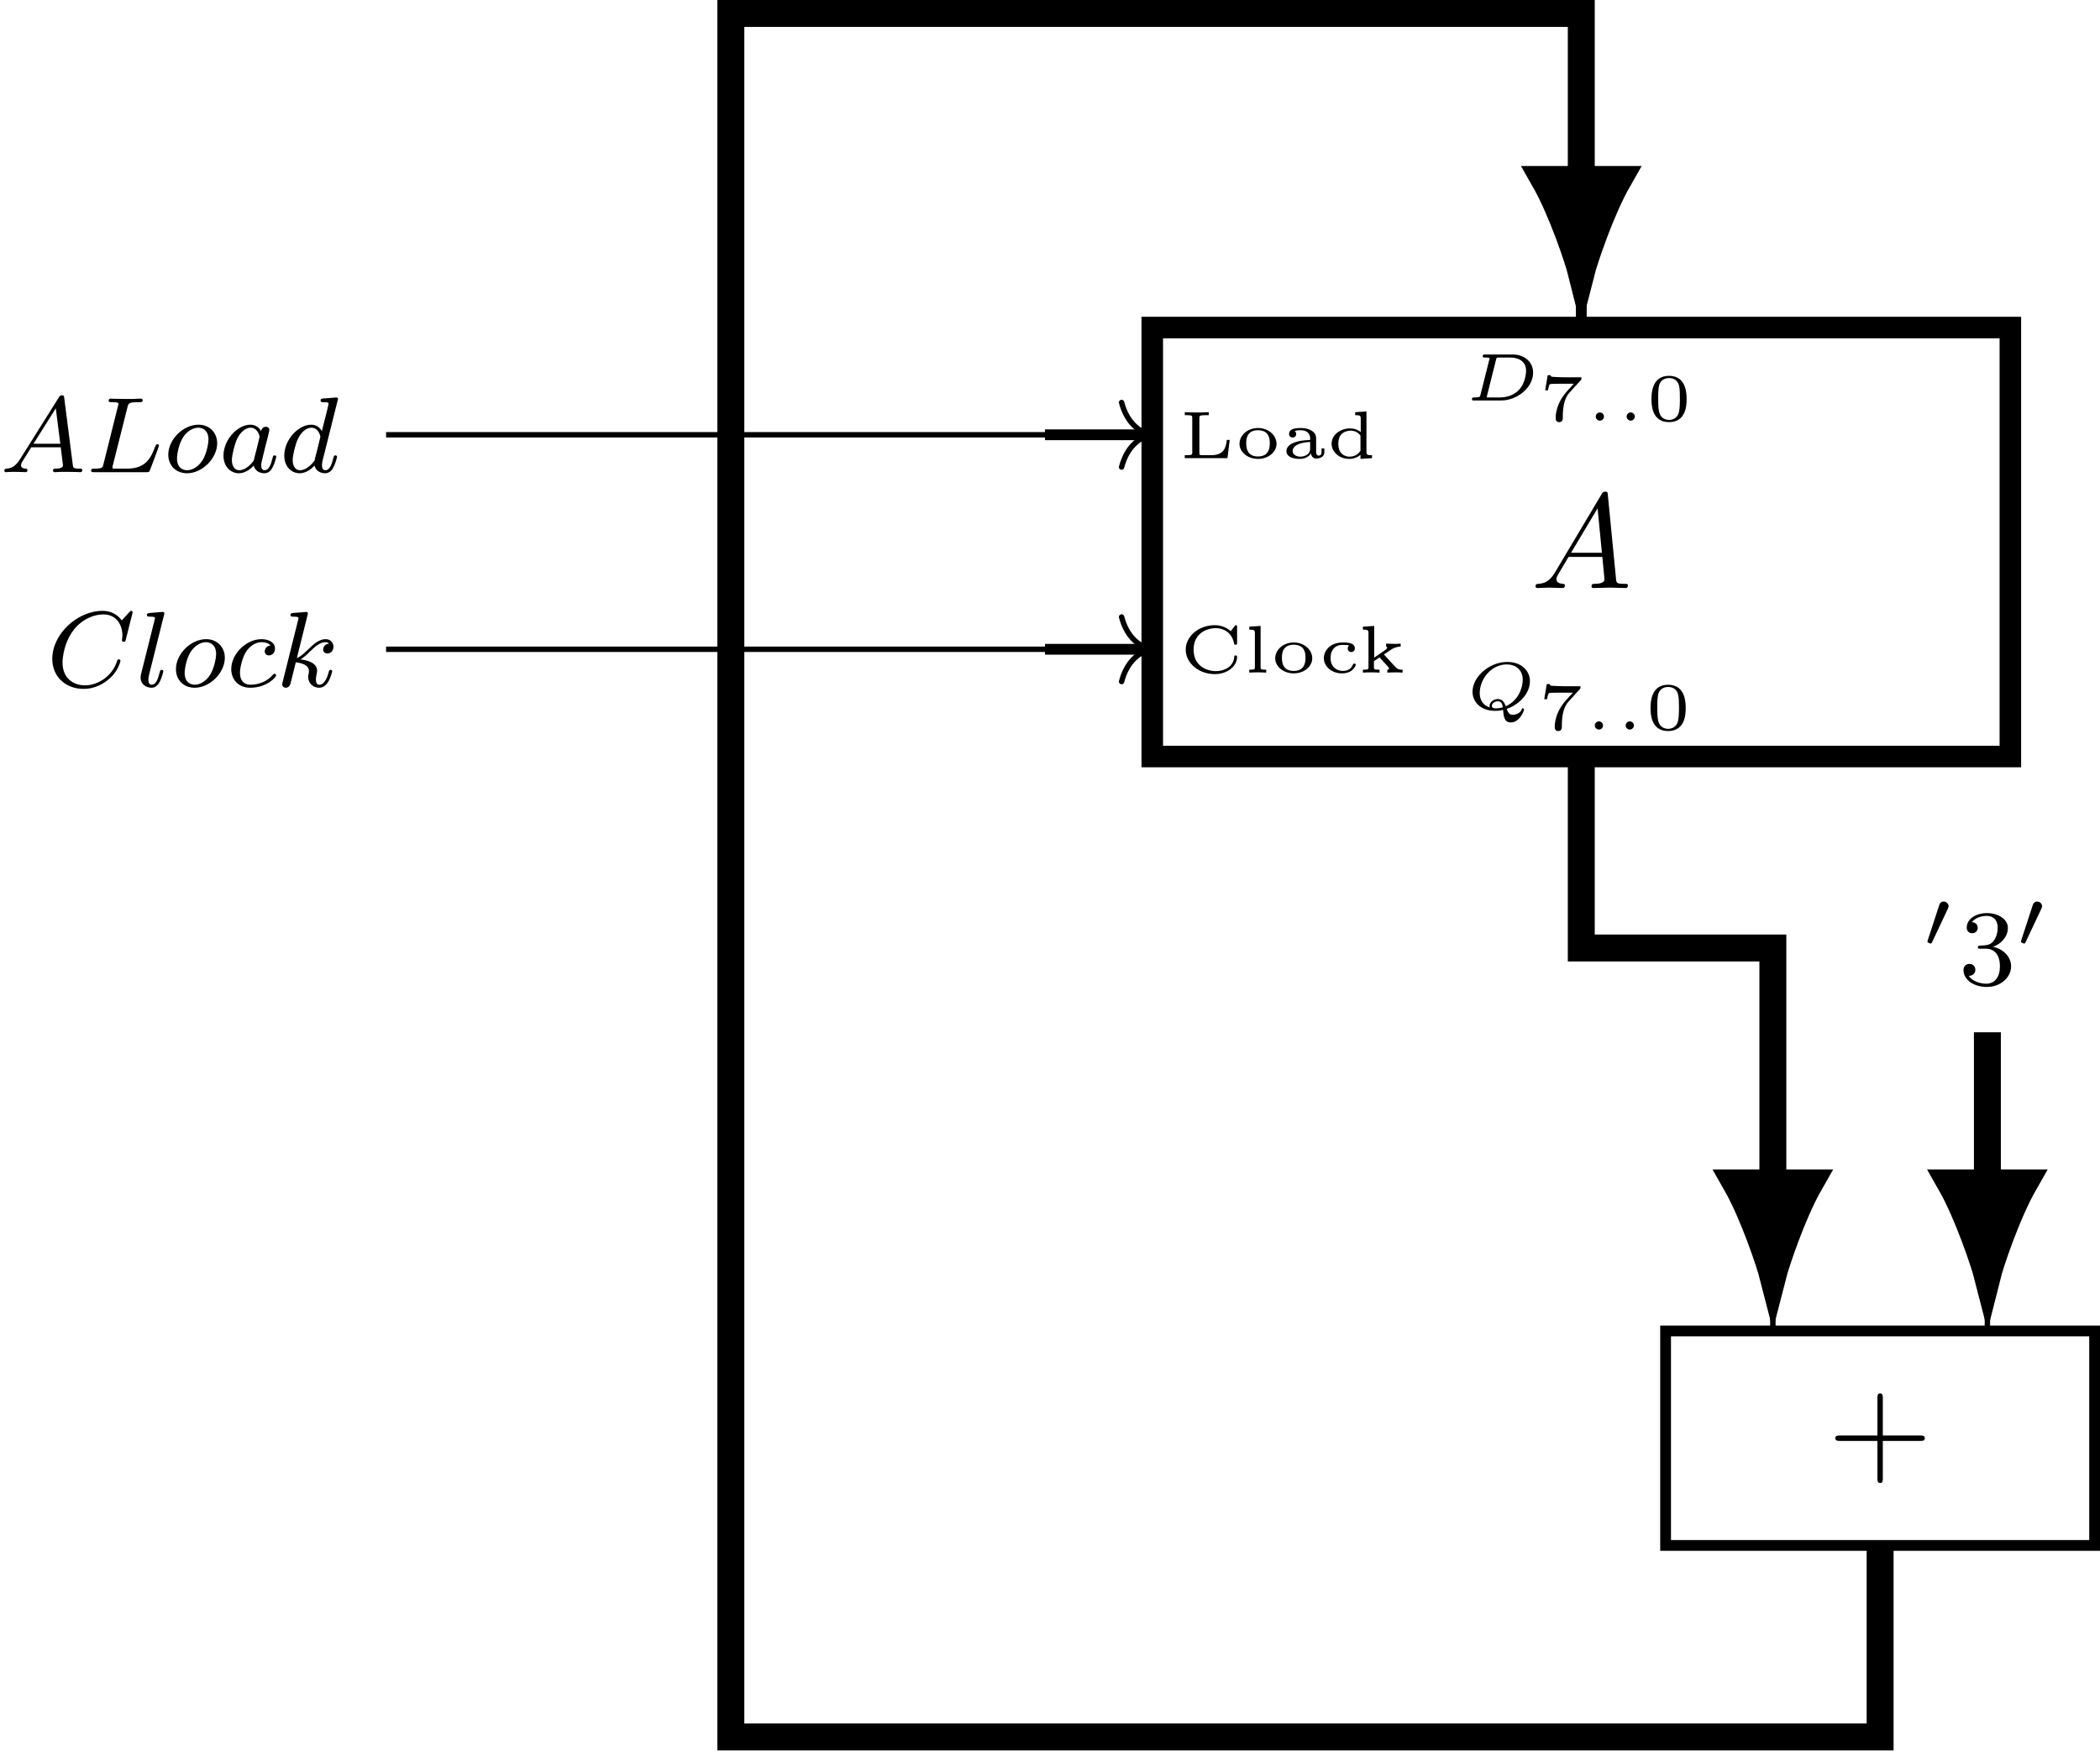
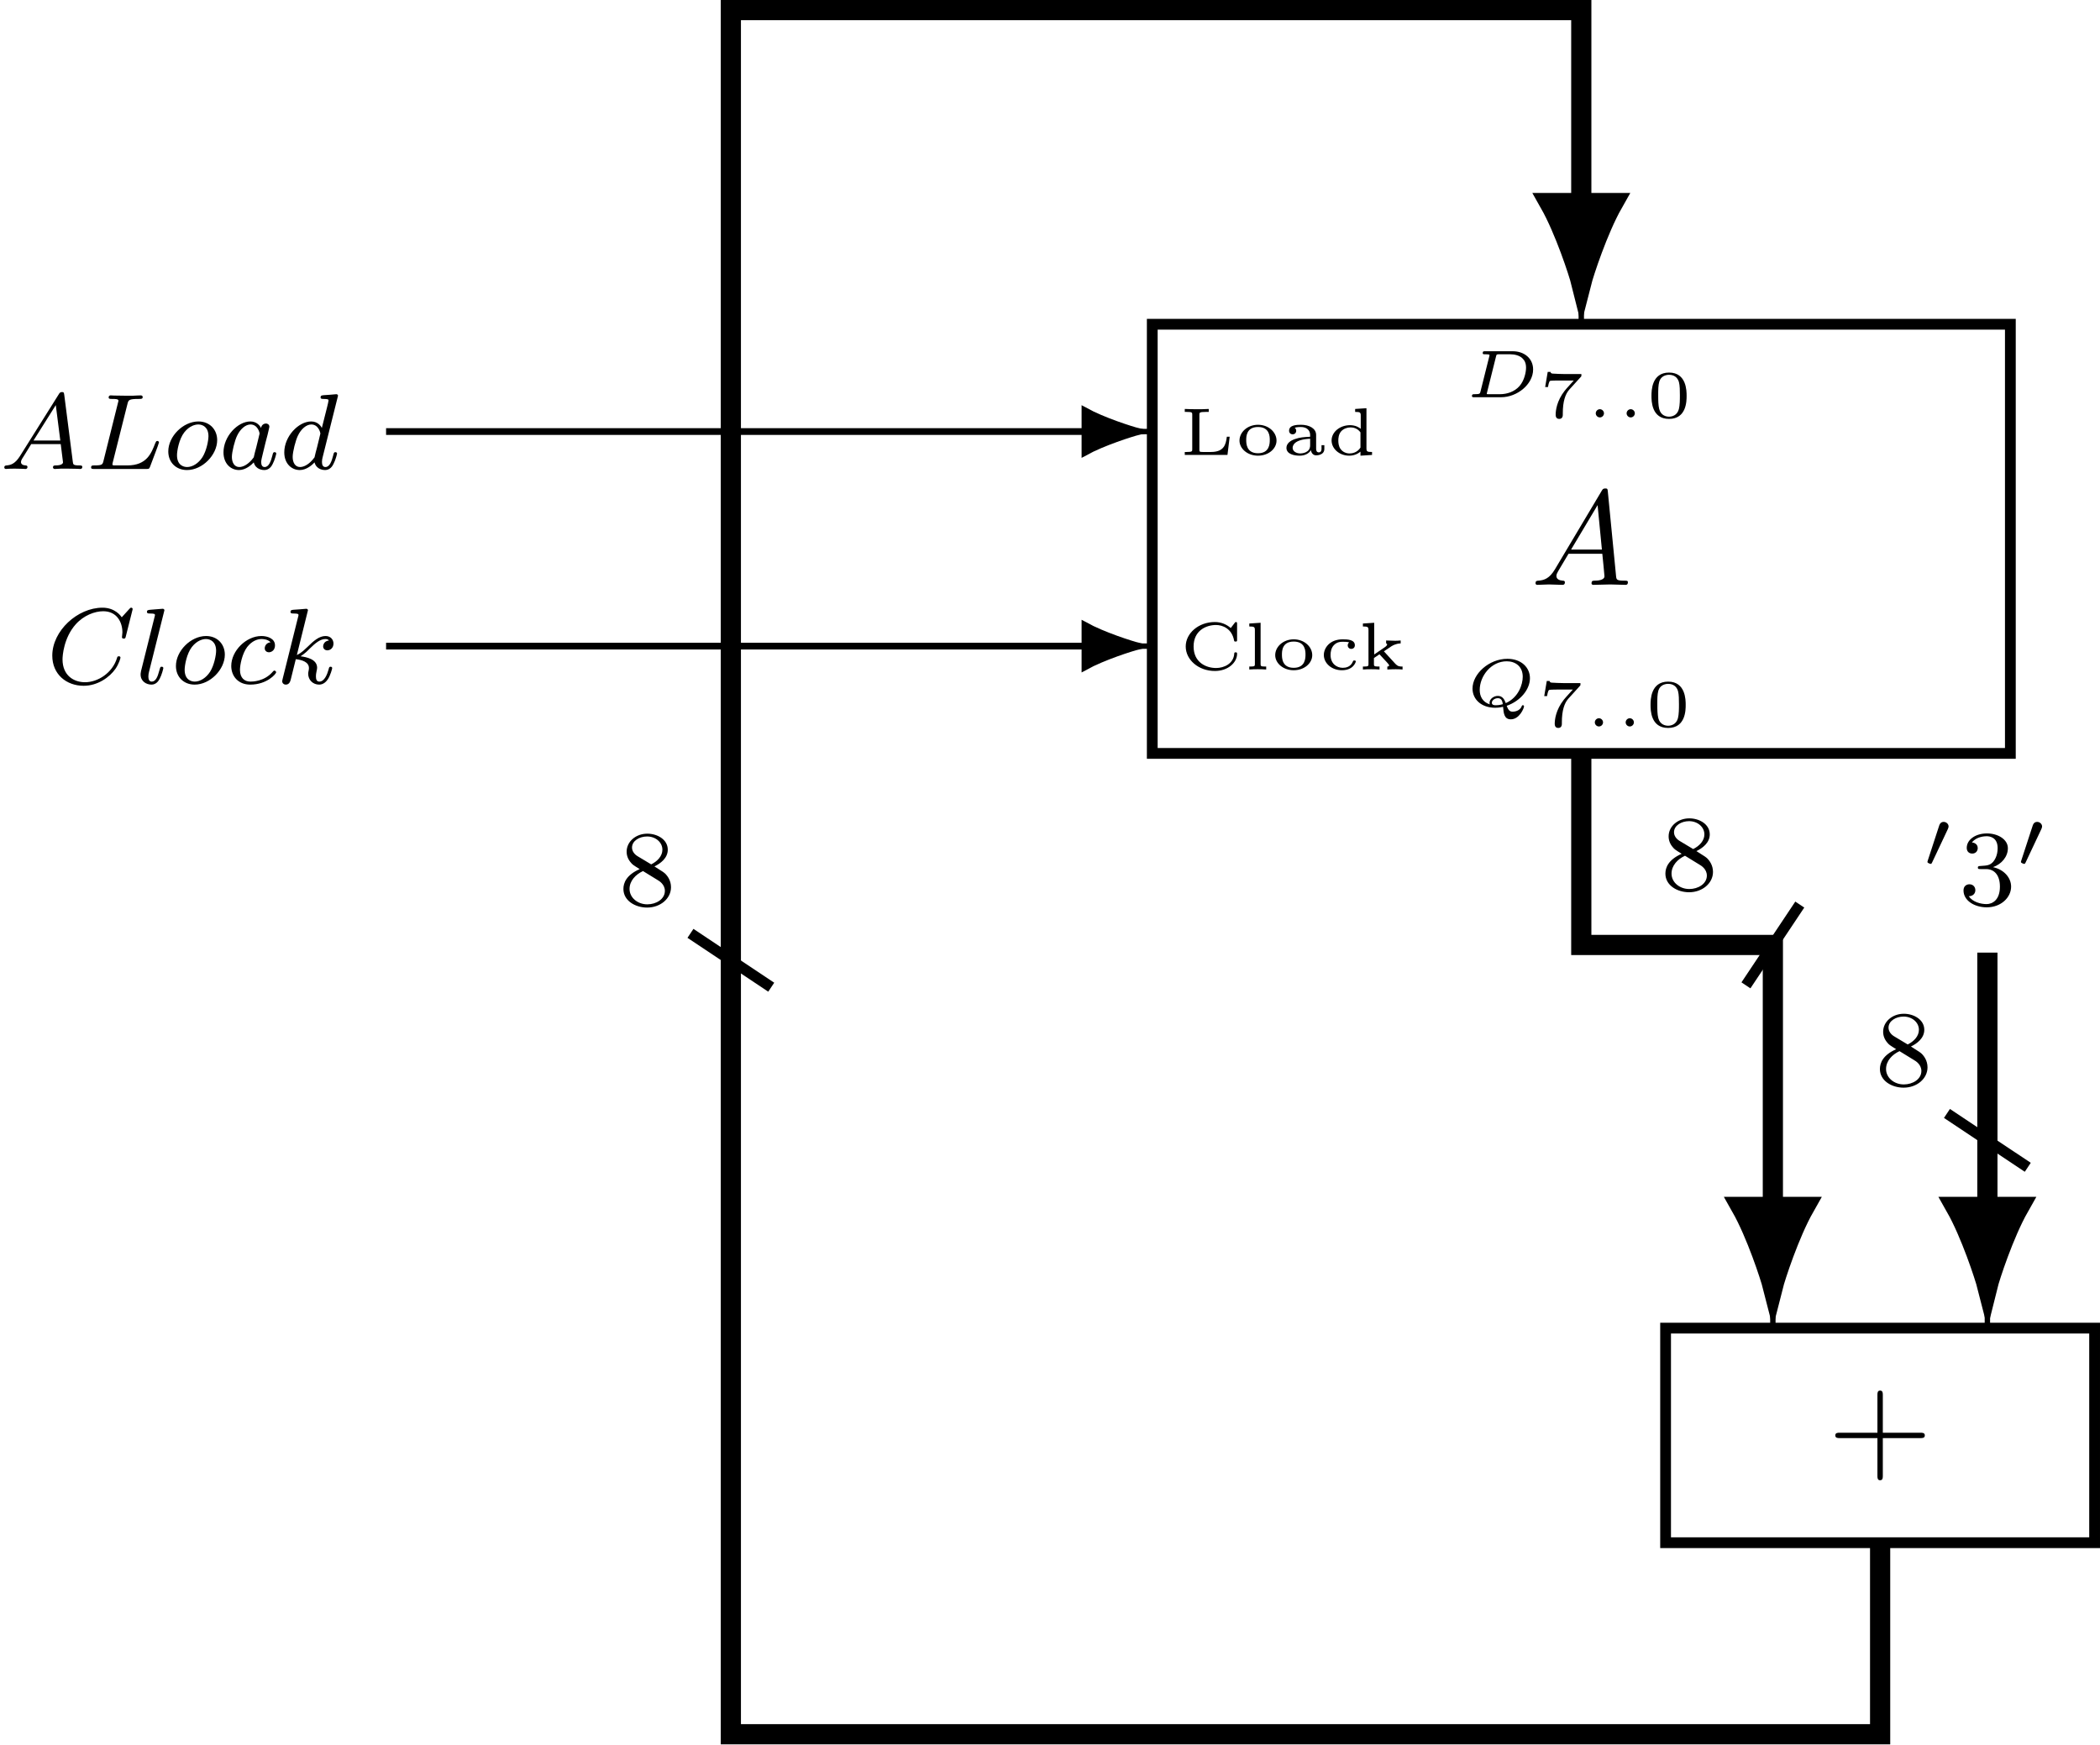
- <svg xmlns="http://www.w3.org/2000/svg" xmlns:xlink="http://www.w3.org/1999/xlink" version="1.1" width="155.393pt" height="129.555pt" viewBox="-58.717 -62.039 155.393 129.555">
+ <svg xmlns="http://www.w3.org/2000/svg" xmlns:xlink="http://www.w3.org/1999/xlink" version="1.1" width="155.393pt" height="129.053pt" viewBox="-58.717 -62.036 155.393 129.053">
  <defs>
-     <path id="g0-48" d="M1.877-2.809C1.919-2.899 1.931-2.965 1.931-3.001C1.931-3.186 1.763-3.341 1.566-3.341C1.327-3.341 1.255-3.132 1.231-3.049L.395-.49C.383-.454 .365-.406 .365-.383C.365-.281 .604-.233 .61-.233C.664-.233 .687-.287 .711-.335L1.877-2.809Z" />
    <path id="g3-43" d="M4.075-2.291H6.854C6.994-2.291 7.183-2.291 7.183-2.491S6.994-2.69 6.854-2.69H4.075V-5.479C4.075-5.619 4.075-5.808 3.875-5.808S3.676-5.619 3.676-5.479V-2.69H.887C.747-2.69 .558-2.69 .558-2.491S.747-2.291 .887-2.291H3.676V.498C3.676 .638 3.676 .827 3.875 .827S4.075 .638 4.075 .498V-2.291Z" />
-     <path id="g5-58" d="M1.445-.304C1.445-.468 1.305-.608 1.141-.608S.837-.468 .837-.304S.976 0 1.141 0S1.445-.139 1.445-.304Z" />
-     <path id="g5-68" d="M1.225-.413C1.186-.264 1.181-.224 .797-.224C.672-.224 .593-.224 .593-.085C.593 0 .672 0 .757 0H2.76C3.93 0 5.121-.946 5.121-2.052C5.121-2.874 4.463-3.402 3.606-3.402H1.564C1.465-3.402 1.39-3.402 1.39-3.263C1.39-3.178 1.45-3.178 1.574-3.178C1.624-3.178 1.788-3.178 1.893-3.148C1.893-3.088 1.893-3.078 1.878-3.024L1.225-.413ZM2.376-3.014C2.416-3.168 2.416-3.178 2.625-3.178H3.412C3.761-3.178 4.095-3.088 4.304-2.904C4.488-2.735 4.598-2.531 4.598-2.182C4.598-1.868 4.478-1.235 4.105-.817S3.178-.224 2.675-.224H1.848C1.808-.224 1.738-.224 1.689-.234C1.694-.279 1.694-.289 1.704-.324L2.376-3.014Z" />
-     <path id="g5-81" d="M3.098-.035C4.105-.384 4.817-1.24 4.817-2.077C4.817-2.879 4.164-3.512 3.148-3.512C1.788-3.512 .568-2.396 .568-1.31C.568-.508 1.225 .11 2.242 .11C2.311 .11 2.54 .11 2.829 .04C2.869 .503 2.904 .966 3.402 .966C4.035 .966 4.379 .149 4.379 0C4.379-.05 4.329-.08 4.294-.08C4.289-.08 4.239-.08 4.214-.02C4.08 .374 3.631 .399 3.547 .399C3.362 .399 3.233 .344 3.098-.035ZM1.848-.139C1.3-.319 1.101-.747 1.101-1.21C1.101-2.232 1.943-3.328 3.098-3.328C3.741-3.328 4.284-2.949 4.284-2.182C4.284-1.614 3.97-.648 3.029-.234C2.919-.538 2.765-.767 2.441-.767C2.127-.767 1.828-.533 1.828-.259C1.828-.219 1.828-.174 1.848-.139ZM2.809-.154C2.56-.08 2.381-.075 2.291-.075C2.212-.075 1.998-.075 1.998-.259S2.217-.598 2.441-.598C2.65-.598 2.77-.483 2.809-.154Z" />
+     <path id="g2-51" d="M2.016-2.662C2.646-2.662 3.045-2.2 3.045-1.363C3.045-.367 2.479-.072 2.056-.072C1.618-.072 1.02-.231 .741-.654C1.028-.654 1.227-.837 1.227-1.1C1.227-1.355 1.044-1.538 .789-1.538C.574-1.538 .351-1.403 .351-1.084C.351-.327 1.164 .167 2.072 .167C3.132 .167 3.873-.566 3.873-1.363C3.873-2.024 3.347-2.63 2.534-2.805C3.164-3.029 3.634-3.571 3.634-4.208S2.917-5.3 2.088-5.3C1.235-5.3 .59-4.838 .59-4.232C.59-3.937 .789-3.81 .996-3.81C1.243-3.81 1.403-3.985 1.403-4.216C1.403-4.511 1.148-4.623 .972-4.631C1.307-5.069 1.921-5.093 2.064-5.093C2.271-5.093 2.877-5.029 2.877-4.208C2.877-3.65 2.646-3.316 2.534-3.188C2.295-2.941 2.112-2.925 1.626-2.893C1.474-2.885 1.411-2.877 1.411-2.774C1.411-2.662 1.482-2.662 1.618-2.662H2.016Z" />
+     <path id="g2-56" d="M2.646-2.877C3.092-3.092 3.634-3.491 3.634-4.113C3.634-4.87 2.861-5.3 2.12-5.3C1.275-5.3 .59-4.718 .59-3.969C.59-3.674 .693-3.403 .893-3.172C1.028-3.005 1.06-2.989 1.554-2.678C.566-2.24 .351-1.658 .351-1.211C.351-.335 1.235 .167 2.104 .167C3.084 .167 3.873-.494 3.873-1.339C3.873-1.841 3.602-2.176 3.475-2.311C3.339-2.439 3.332-2.447 2.646-2.877ZM1.411-3.626C1.18-3.762 .988-3.993 .988-4.272C.988-4.774 1.538-5.093 2.104-5.093C2.726-5.093 3.236-4.67 3.236-4.113C3.236-3.65 2.877-3.26 2.407-3.029L1.411-3.626ZM1.801-2.534C1.833-2.519 2.742-1.961 2.877-1.873C3.005-1.801 3.419-1.546 3.419-1.068C3.419-.454 2.774-.072 2.12-.072C1.411-.072 .805-.558 .805-1.211C.805-1.809 1.251-2.279 1.801-2.534Z" />
    <path id="g1-65" d="M1.474-.948C1.108-.367 .781-.287 .494-.263C.414-.255 .319-.247 .319-.112C.319-.088 .335 0 .43 0C.502 0 .55-.024 1.108-.024C1.65-.024 1.833 0 1.873 0S2.032 0 2.032-.151C2.032-.255 1.929-.263 1.889-.263C1.722-.271 1.554-.335 1.554-.51C1.554-.63 1.618-.733 1.769-.964L2.311-1.841H4.495L4.663-.494C4.663-.383 4.519-.263 4.144-.263C4.025-.263 3.921-.263 3.921-.112C3.921-.104 3.929 0 4.057 0C4.136 0 4.439-.016 4.511-.024H5.013C5.731-.024 5.866 0 5.93 0C5.962 0 6.089 0 6.089-.151C6.089-.263 5.986-.263 5.858-.263C5.42-.263 5.412-.335 5.388-.534L4.758-5.46C4.734-5.635 4.726-5.691 4.591-5.691C4.447-5.691 4.4-5.611 4.352-5.531L1.474-.948ZM2.479-2.104L4.129-4.726L4.463-2.104H2.479Z" />
    <path id="g1-67" d="M6.344-5.396C6.352-5.428 6.368-5.475 6.368-5.515C6.368-5.571 6.32-5.611 6.265-5.611S6.185-5.587 6.121-5.515L5.563-4.902C5.491-5.005 5.069-5.611 4.136-5.611C2.287-5.611 .422-3.897 .422-2.064C.422-.677 1.474 .167 2.742 .167C3.786 .167 4.67-.47 5.101-1.092C5.364-1.482 5.467-1.865 5.467-1.913C5.467-1.985 5.42-2.016 5.348-2.016C5.252-2.016 5.236-1.977 5.212-1.889C4.878-.789 3.802-.096 2.845-.096C2.032-.096 1.18-.574 1.18-1.793C1.18-2.048 1.267-3.379 2.152-4.376C2.75-5.045 3.563-5.348 4.192-5.348C5.197-5.348 5.611-4.543 5.611-3.786C5.611-3.674 5.579-3.523 5.579-3.427C5.579-3.324 5.683-3.324 5.715-3.324C5.818-3.324 5.834-3.355 5.866-3.499L6.344-5.396Z" />
    <path id="g1-76" d="M3.092-4.822C3.164-5.093 3.18-5.181 3.913-5.181C4.136-5.181 4.216-5.181 4.216-5.332C4.216-5.348 4.2-5.444 4.081-5.444C3.913-5.444 3.674-5.428 3.507-5.42H2.933C2.104-5.42 1.913-5.444 1.857-5.444C1.825-5.444 1.698-5.444 1.698-5.292C1.698-5.181 1.801-5.181 1.929-5.181C2.192-5.181 2.423-5.181 2.423-5.053C2.423-5.021 2.415-5.013 2.391-4.91L1.323-.63C1.251-.327 1.235-.263 .646-.263C.494-.263 .399-.263 .399-.112C.399 0 .502 0 .638 0H4.487C4.686 0 4.694-.008 4.758-.159C4.838-.383 5.42-1.881 5.42-1.961C5.42-2.032 5.356-2.072 5.3-2.072C5.212-2.072 5.197-2.016 5.141-1.897C4.854-1.156 4.511-.263 3.084-.263H2.072C2-.279 1.977-.279 1.977-.335C1.977-.399 1.993-.462 2.008-.51L3.092-4.822Z" />
    <path id="g1-97" d="M3.124-3.037C3.053-3.172 2.821-3.515 2.335-3.515C1.387-3.515 .343-2.407 .343-1.227C.343-.399 .877 .08 1.49 .08C2 .08 2.439-.327 2.582-.486C2.726 .064 3.268 .08 3.363 .08C3.73 .08 3.913-.223 3.977-.359C4.136-.646 4.248-1.108 4.248-1.14C4.248-1.188 4.216-1.243 4.121-1.243S4.009-1.196 3.961-.996C3.85-.558 3.698-.143 3.387-.143C3.204-.143 3.132-.295 3.132-.518C3.132-.654 3.204-.925 3.252-1.124S3.419-1.801 3.451-1.945L3.61-2.55C3.65-2.742 3.738-3.076 3.738-3.116C3.738-3.3 3.587-3.363 3.483-3.363C3.363-3.363 3.164-3.284 3.124-3.037ZM2.582-.861C2.184-.311 1.769-.143 1.514-.143C1.148-.143 .964-.478 .964-.893C.964-1.267 1.18-2.12 1.355-2.471C1.586-2.957 1.977-3.292 2.343-3.292C2.861-3.292 3.013-2.71 3.013-2.614C3.013-2.582 2.813-1.801 2.766-1.594C2.662-1.219 2.662-1.203 2.582-.861Z" />
    <path id="g1-99" d="M3.26-3.053C2.933-3.013 2.829-2.766 2.829-2.606C2.829-2.375 3.037-2.311 3.14-2.311C3.18-2.311 3.587-2.343 3.587-2.829S3.061-3.515 2.582-3.515C1.451-3.515 .351-2.415 .351-1.299C.351-.542 .869 .08 1.753 .08C3.013 .08 3.674-.725 3.674-.829C3.674-.901 3.595-.956 3.547-.956S3.475-.933 3.435-.885C2.805-.143 1.913-.143 1.769-.143C1.339-.143 .996-.406 .996-1.012C.996-1.363 1.156-2.208 1.53-2.702C1.881-3.148 2.279-3.292 2.59-3.292C2.686-3.292 3.053-3.284 3.26-3.053Z" />
    <path id="g1-100" d="M4.288-5.292C4.296-5.308 4.32-5.412 4.32-5.42C4.32-5.46 4.288-5.531 4.192-5.531C4.16-5.531 3.913-5.507 3.73-5.491L3.284-5.46C3.108-5.444 3.029-5.436 3.029-5.292C3.029-5.181 3.14-5.181 3.236-5.181C3.618-5.181 3.618-5.133 3.618-5.061C3.618-5.013 3.555-4.75 3.515-4.591L3.124-3.037C3.053-3.172 2.821-3.515 2.335-3.515C1.387-3.515 .343-2.407 .343-1.227C.343-.399 .877 .08 1.49 .08C2 .08 2.439-.327 2.582-.486C2.726 .064 3.268 .08 3.363 .08C3.73 .08 3.913-.223 3.977-.359C4.136-.646 4.248-1.108 4.248-1.14C4.248-1.188 4.216-1.243 4.121-1.243S4.009-1.196 3.961-.996C3.85-.558 3.698-.143 3.387-.143C3.204-.143 3.132-.295 3.132-.518C3.132-.669 3.156-.757 3.18-.861L4.288-5.292ZM2.582-.861C2.184-.311 1.769-.143 1.514-.143C1.148-.143 .964-.478 .964-.893C.964-1.267 1.18-2.12 1.355-2.471C1.586-2.957 1.977-3.292 2.343-3.292C2.861-3.292 3.013-2.71 3.013-2.614C3.013-2.582 2.813-1.801 2.766-1.594C2.662-1.219 2.662-1.203 2.582-.861Z" />
    <path id="g1-107" d="M2.327-5.292C2.335-5.308 2.359-5.412 2.359-5.42C2.359-5.46 2.327-5.531 2.232-5.531C2.2-5.531 1.953-5.507 1.769-5.491L1.323-5.46C1.148-5.444 1.068-5.436 1.068-5.292C1.068-5.181 1.18-5.181 1.275-5.181C1.658-5.181 1.658-5.133 1.658-5.061C1.658-5.037 1.658-5.021 1.618-4.878L.486-.343C.454-.223 .454-.175 .454-.167C.454-.032 .566 .08 .717 .08C.988 .08 1.052-.175 1.084-.287C1.164-.622 1.371-1.467 1.459-1.801C1.897-1.753 2.431-1.602 2.431-1.148C2.431-1.108 2.431-1.068 2.415-.988C2.391-.885 2.375-.773 2.375-.733C2.375-.263 2.726 .08 3.188 .08C3.523 .08 3.73-.167 3.834-.319C4.025-.614 4.152-1.092 4.152-1.14C4.152-1.219 4.089-1.243 4.033-1.243C3.937-1.243 3.921-1.196 3.889-1.052C3.786-.677 3.579-.143 3.204-.143C2.997-.143 2.949-.319 2.949-.534C2.949-.638 2.957-.733 2.997-.917C3.005-.948 3.037-1.076 3.037-1.164C3.037-1.817 2.216-1.961 1.809-2.016C2.104-2.192 2.375-2.463 2.471-2.566C2.909-2.997 3.268-3.292 3.65-3.292C3.754-3.292 3.85-3.268 3.913-3.188C3.483-3.132 3.483-2.758 3.483-2.75C3.483-2.574 3.618-2.455 3.794-2.455C4.009-2.455 4.248-2.63 4.248-2.957C4.248-3.228 4.057-3.515 3.658-3.515C3.196-3.515 2.782-3.164 2.327-2.71C1.865-2.256 1.666-2.168 1.538-2.112L2.327-5.292Z" />
    <path id="g1-108" d="M2.088-5.292C2.096-5.308 2.12-5.412 2.12-5.42C2.12-5.46 2.088-5.531 1.993-5.531L1.188-5.467C.893-5.444 .829-5.436 .829-5.292C.829-5.181 .94-5.181 1.036-5.181C1.419-5.181 1.419-5.133 1.419-5.061C1.419-5.037 1.419-5.021 1.379-4.878L.391-.925C.359-.797 .359-.677 .359-.669C.359-.175 .765 .08 1.164 .08C1.506 .08 1.69-.191 1.777-.367C1.921-.63 2.04-1.1 2.04-1.14C2.04-1.188 2.016-1.243 1.913-1.243C1.841-1.243 1.817-1.203 1.817-1.196C1.801-1.172 1.761-1.028 1.737-.94C1.618-.478 1.467-.143 1.18-.143C.988-.143 .933-.327 .933-.518C.933-.669 .956-.757 .98-.861L2.088-5.292Z" />
    <path id="g1-111" d="M3.969-2.136C3.969-2.917 3.411-3.515 2.582-3.515C1.451-3.515 .351-2.415 .351-1.299C.351-.486 .925 .08 1.737 .08C2.877 .08 3.969-1.036 3.969-2.136ZM1.745-.143C1.467-.143 .996-.287 .996-1.02C.996-1.347 1.148-2.208 1.53-2.702C1.921-3.204 2.359-3.292 2.574-3.292C2.901-3.292 3.324-3.092 3.324-2.423C3.324-2.104 3.18-1.347 2.877-.869C2.582-.414 2.144-.143 1.745-.143Z" />
    <path id="g4-65" d="M1.783-1.146C1.385-.478 .996-.339 .558-.309C.438-.299 .349-.299 .349-.11C.349-.05 .399 0 .478 0C.747 0 1.056-.03 1.335-.03C1.664-.03 2.012 0 2.331 0C2.391 0 2.521 0 2.521-.189C2.521-.299 2.431-.309 2.361-.309C2.132-.329 1.893-.408 1.893-.658C1.893-.777 1.953-.887 2.032-1.026L2.79-2.301H5.29C5.31-2.092 5.45-.737 5.45-.638C5.45-.339 4.932-.309 4.732-.309C4.593-.309 4.493-.309 4.493-.11C4.493 0 4.613 0 4.633 0C5.041 0 5.469-.03 5.878-.03C6.127-.03 6.755 0 7.004 0C7.064 0 7.183 0 7.183-.199C7.183-.309 7.083-.309 6.954-.309C6.336-.309 6.336-.379 6.306-.667L5.699-6.894C5.679-7.093 5.679-7.133 5.509-7.133C5.35-7.133 5.31-7.064 5.25-6.964L1.783-1.146ZM2.979-2.61L4.941-5.898L5.26-2.61H2.979Z" />
-     <path id="g2-51" d="M2.016-2.662C2.646-2.662 3.045-2.2 3.045-1.363C3.045-.367 2.479-.072 2.056-.072C1.618-.072 1.02-.231 .741-.654C1.028-.654 1.227-.837 1.227-1.1C1.227-1.355 1.044-1.538 .789-1.538C.574-1.538 .351-1.403 .351-1.084C.351-.327 1.164 .167 2.072 .167C3.132 .167 3.873-.566 3.873-1.363C3.873-2.024 3.347-2.63 2.534-2.805C3.164-3.029 3.634-3.571 3.634-4.208S2.917-5.3 2.088-5.3C1.235-5.3 .59-4.838 .59-4.232C.59-3.937 .789-3.81 .996-3.81C1.243-3.81 1.403-3.985 1.403-4.216C1.403-4.511 1.148-4.623 .972-4.631C1.307-5.069 1.921-5.093 2.064-5.093C2.271-5.093 2.877-5.029 2.877-4.208C2.877-3.65 2.646-3.316 2.534-3.188C2.295-2.941 2.112-2.925 1.626-2.893C1.474-2.885 1.411-2.877 1.411-2.774C1.411-2.662 1.482-2.662 1.618-2.662H2.016Z" />
+     <path id="g5-58" d="M1.445-.304C1.445-.468 1.305-.608 1.141-.608S.837-.468 .837-.304S.976 0 1.141 0S1.445-.139 1.445-.304Z" />
+     <path id="g5-68" d="M1.225-.413C1.186-.264 1.181-.224 .797-.224C.672-.224 .593-.224 .593-.085C.593 0 .672 0 .757 0H2.76C3.93 0 5.121-.946 5.121-2.052C5.121-2.874 4.463-3.402 3.606-3.402H1.564C1.465-3.402 1.39-3.402 1.39-3.263C1.39-3.178 1.45-3.178 1.574-3.178C1.624-3.178 1.788-3.178 1.893-3.148C1.893-3.088 1.893-3.078 1.878-3.024L1.225-.413ZM2.376-3.014C2.416-3.168 2.416-3.178 2.625-3.178H3.412C3.761-3.178 4.095-3.088 4.304-2.904C4.488-2.735 4.598-2.531 4.598-2.182C4.598-1.868 4.478-1.235 4.105-.817S3.178-.224 2.675-.224H1.848C1.808-.224 1.738-.224 1.689-.234C1.694-.279 1.694-.289 1.704-.324L2.376-3.014Z" />
+     <path id="g5-81" d="M3.098-.035C4.105-.384 4.817-1.24 4.817-2.077C4.817-2.879 4.164-3.512 3.148-3.512C1.788-3.512 .568-2.396 .568-1.31C.568-.508 1.225 .11 2.242 .11C2.311 .11 2.54 .11 2.829 .04C2.869 .503 2.904 .966 3.402 .966C4.035 .966 4.379 .149 4.379 0C4.379-.05 4.329-.08 4.294-.08C4.289-.08 4.239-.08 4.214-.02C4.08 .374 3.631 .399 3.547 .399C3.362 .399 3.233 .344 3.098-.035ZM1.848-.139C1.3-.319 1.101-.747 1.101-1.21C1.101-2.232 1.943-3.328 3.098-3.328C3.741-3.328 4.284-2.949 4.284-2.182C4.284-1.614 3.97-.648 3.029-.234C2.919-.538 2.765-.767 2.441-.767C2.127-.767 1.828-.533 1.828-.259C1.828-.219 1.828-.174 1.848-.139ZM2.809-.154C2.56-.08 2.381-.075 2.291-.075C2.212-.075 1.998-.075 1.998-.259S2.217-.598 2.441-.598C2.65-.598 2.77-.483 2.809-.154Z" />
+     <path id="g0-48" d="M1.877-2.809C1.919-2.899 1.931-2.965 1.931-3.001C1.931-3.186 1.763-3.341 1.566-3.341C1.327-3.341 1.255-3.132 1.231-3.049L.395-.49C.383-.454 .365-.406 .365-.383C.365-.281 .604-.233 .61-.233C.664-.233 .687-.287 .711-.335L1.877-2.809Z" />
    <path id="g6-48" d="M2.994-1.594C2.994-1.953 2.994-3.318 1.694-3.318S.394-1.953 .394-1.594C.394-1.23 .394 .11 1.694 .11S2.994-1.23 2.994-1.594ZM1.694-.055C1.509-.055 1.091-.12 .966-.623C.897-.892 .892-1.245 .892-1.654C.892-2.022 .892-2.366 .971-2.65C1.096-3.068 1.479-3.153 1.694-3.153C2.062-3.153 2.326-2.964 2.426-2.615C2.496-2.361 2.496-1.948 2.496-1.654C2.496-1.315 2.496-.912 2.421-.613C2.291-.13 1.893-.055 1.694-.055Z" />
    <path id="g6-55" d="M3.113-2.989C3.158-3.034 3.158-3.044 3.163-3.068V-3.208H1.958C1.828-3.208 1.101-3.228 1.011-3.243C.897-3.268 .892-3.318 .882-3.367H.672L.483-2.247H.692C.702-2.321 .757-2.645 .842-2.7C.872-2.725 1.34-2.73 1.415-2.73H2.6C2.391-2.486 2.122-2.217 1.928-1.973C1.335-1.215 1.26-.498 1.26-.194C1.26 .08 1.435 .11 1.524 .11C1.788 .11 1.788-.144 1.788-.204V-.304C1.788-1.191 1.978-1.738 2.276-2.067L3.113-2.989Z" />
    <path id="g6-67" d="M4.284-3.372C4.284-3.457 4.284-3.512 4.204-3.512C4.154-3.512 4.139-3.492 4.11-3.452L3.816-3.068C3.512-3.328 3.128-3.512 2.635-3.512C1.43-3.512 .483-2.68 .483-1.704C.483-.717 1.43 .11 2.64 .11C3.601 .11 4.284-.503 4.284-1.166C4.284-1.245 4.264-1.27 4.179-1.27C4.125-1.27 4.08-1.27 4.075-1.186C4.035-.428 3.313-.11 2.73-.11C2.022-.11 1.066-.498 1.066-1.704C1.066-2.889 2.002-3.293 2.725-3.293C3.173-3.293 3.905-3.054 4.065-2.127C4.075-2.067 4.134-2.067 4.174-2.067C4.284-2.067 4.284-2.102 4.284-2.207V-3.372Z" />
    <path id="g6-76" d="M3.736-1.35H3.527C3.452-.772 3.323-.219 2.351-.219H1.738C1.494-.219 1.494-.254 1.494-.408V-2.974C1.494-3.128 1.494-3.183 1.973-3.183H2.187V-3.402C1.908-3.382 1.539-3.382 1.255-3.382C.946-3.382 .667-3.392 .413-3.402V-3.183H.563C.966-3.183 .966-3.133 .966-2.979V-.423C.966-.269 .966-.219 .563-.219H.413V0H3.572L3.736-1.35Z" />
    <path id="g6-97" d="M2.605-1.479C2.605-1.958 2.102-2.232 1.484-2.232C1.181-2.232 .603-2.217 .603-1.793C.603-1.609 .742-1.524 .867-1.524C1.001-1.524 1.131-1.619 1.131-1.788C1.131-1.908 1.061-1.983 1.016-2.012C1.181-2.067 1.42-2.067 1.474-2.067C1.898-2.067 2.162-1.833 2.162-1.474V-1.345C1.679-1.32 1.41-1.305 1.026-1.171C.697-1.056 .408-.847 .408-.523C.408-.055 .986 .055 1.385 .055C1.768 .055 2.067-.1 2.222-.354C2.242-.179 2.356 .03 2.61 .03C2.645 .03 3.213 .03 3.213-.448V-.722H3.004V-.458C3.004-.408 3.004-.189 2.804-.189S2.605-.408 2.605-.458V-1.479ZM2.162-.707C2.162-.159 1.564-.11 1.44-.11C1.146-.11 .867-.264 .867-.523C.867-.687 .971-1.146 2.162-1.196V-.707Z" />
    <path id="g6-99" d="M2.237-2.007C2.167-1.958 2.127-1.878 2.127-1.788C2.127-1.624 2.252-1.524 2.391-1.524C2.511-1.524 2.655-1.604 2.655-1.793C2.655-2.217 2.102-2.232 1.753-2.232C.777-2.232 .359-1.574 .359-1.076C.359-.458 .941 .055 1.694 .055C2.555 .055 2.725-.553 2.725-.598C2.725-.667 2.65-.667 2.62-.667C2.54-.667 2.535-.653 2.511-.593C2.341-.179 1.978-.125 1.758-.125C1.33-.125 .857-.413 .857-1.081C.857-1.3 .902-1.574 1.086-1.783C1.325-2.052 1.619-2.052 1.773-2.052C1.923-2.052 2.062-2.052 2.237-2.007Z" />
    <path id="g6-100" d="M2.102-3.402V-3.183C2.471-3.183 2.516-3.148 2.516-2.904V-1.933C2.406-2.027 2.137-2.202 1.724-2.202C.976-2.202 .359-1.699 .359-1.071C.359-.468 .922 .055 1.664 .055C2.072 .055 2.356-.125 2.496-.244V.055L3.352 0V-.219C2.984-.219 2.939-.254 2.939-.498V-3.457L2.102-3.402ZM2.496-.543C2.257-.174 1.888-.11 1.694-.11C1.445-.11 1.196-.209 1.031-.428C.872-.633 .857-.917 .857-1.071C.857-1.205 .867-1.534 1.081-1.763C1.255-1.943 1.514-2.037 1.758-2.037C1.903-2.037 2.257-2.007 2.496-1.669V-.543Z" />
    <path id="g6-107" d="M1.933-1.345C2.012-1.4 2.466-1.709 2.491-1.719C2.819-1.918 3.078-1.928 3.173-1.928V-2.147C2.994-2.127 2.809-2.127 2.75-2.127C2.56-2.127 2.262-2.137 2.097-2.147V-1.928C2.167-1.918 2.172-1.868 2.172-1.858C2.172-1.843 2.172-1.768 2.027-1.669L1.215-1.111V-3.457L.379-3.402V-3.183C.747-3.183 .792-3.148 .792-2.904V-.418C.792-.264 .792-.219 .468-.219H.379V0C.573-.015 .797-.02 .991-.02C1.191-.02 1.415-.015 1.609 0V-.219H1.519C1.196-.219 1.196-.264 1.196-.418V-.847L1.604-1.126L2.172-.513C2.257-.418 2.316-.359 2.316-.294C2.316-.224 2.217-.219 2.187-.219V0C2.391-.015 2.73-.02 2.804-.02C2.994-.02 3.133-.015 3.313 0V-.219C3.088-.219 2.964-.219 2.75-.453L1.933-1.345Z" />
    <path id="g6-108" d="M1.25-3.457L.413-3.402V-3.183C.782-3.183 .827-3.148 .827-2.904V-.418C.827-.264 .827-.219 .503-.219H.413V0C.623-.015 .827-.02 1.036-.02S1.455-.015 1.664 0V-.219H1.574C1.25-.219 1.25-.264 1.25-.418V-3.457Z" />
    <path id="g6-111" d="M3.064-1.061C3.064-1.684 2.476-2.232 1.694-2.232S.324-1.684 .324-1.061C.324-.463 .917 .055 1.694 .055C2.476 .055 3.064-.463 3.064-1.061ZM1.694-.125C.822-.125 .822-.867 .822-1.111C.822-1.335 .822-2.067 1.694-2.067S2.565-1.335 2.565-1.111C2.565-.867 2.565-.125 1.694-.125Z" />
  </defs>
  <g id="page1">
-     <path d="M26.547-37.797H90.043V-6.047H26.547Z" stroke="#000" fill="none" stroke-width="1.594" stroke-miterlimit="10" />
-     <path d="M26.547-13.984H18.609M26.547-29.859H18.609M58.293-6.047V1.887M58.293-37.797V-45.734" stroke="#000" fill="none" stroke-width=".797" stroke-miterlimit="10" />
+     <path d="M26.547-38.047H90.043V-6.297H26.547Z" stroke="#000" fill="none" stroke-width=".797" stroke-miterlimit="10" />
+     <path d="M26.547-14.234H18.609M26.547-30.109H18.609M58.293-6.297V1.641M58.293-38.047V-45.98" stroke="#000" fill="none" stroke-width=".399" stroke-miterlimit="10" />
    <g transform="matrix(1 0 0 1 55.2852 9.6666)">
-       <use x="-26.746" y="-21.922" xlink:href="#g6-67" />
-       <use x="-21.972" y="-21.922" xlink:href="#g6-108" />
-       <use x="-19.965" y="-21.922" xlink:href="#g6-111" />
-       <use x="-16.402" y="-21.922" xlink:href="#g6-99" />
-       <use x="-13.531" y="-21.922" xlink:href="#g6-107" />
+       <use x="-26.746" y="-22.171" xlink:href="#g6-67" />
+       <use x="-21.972" y="-22.171" xlink:href="#g6-108" />
+       <use x="-19.965" y="-22.171" xlink:href="#g6-111" />
+       <use x="-16.402" y="-22.171" xlink:href="#g6-99" />
+       <use x="-13.531" y="-22.171" xlink:href="#g6-107" />
    </g>
    <g transform="matrix(1 0 0 1 55.2852 -6.2073)">
-       <use x="-26.746" y="-21.922" xlink:href="#g6-76" />
-       <use x="-22.608" y="-21.922" xlink:href="#g6-111" />
-       <use x="-19.218" y="-21.922" xlink:href="#g6-97" />
-       <use x="-15.828" y="-21.922" xlink:href="#g6-100" />
+       <use x="-26.746" y="-22.171" xlink:href="#g6-76" />
+       <use x="-22.608" y="-22.171" xlink:href="#g6-111" />
+       <use x="-19.218" y="-22.171" xlink:href="#g6-97" />
+       <use x="-15.828" y="-22.171" xlink:href="#g6-100" />
    </g>
    <g transform="matrix(1 0 0 1 76.4225 12.38693)">
-       <use x="-26.746" y="-21.922" xlink:href="#g5-81" />
-       <use x="-21.355" y="-20.428" xlink:href="#g6-55" />
-       <use x="-17.965" y="-20.428" xlink:href="#g5-58" />
-       <use x="-15.682" y="-20.428" xlink:href="#g5-58" />
-       <use x="-13.398" y="-20.428" xlink:href="#g6-48" />
+       <use x="-26.746" y="-22.171" xlink:href="#g5-81" />
+       <use x="-21.355" y="-20.677" xlink:href="#g6-55" />
+       <use x="-17.965" y="-20.677" xlink:href="#g5-58" />
+       <use x="-15.682" y="-20.677" xlink:href="#g5-58" />
+       <use x="-13.398" y="-20.677" xlink:href="#g6-48" />
    </g>
    <g transform="matrix(1 0 0 1 76.3537 -10.4774)">
-       <use x="-26.746" y="-21.922" xlink:href="#g5-68" />
-       <use x="-21.217" y="-20.428" xlink:href="#g6-55" />
-       <use x="-17.827" y="-20.428" xlink:href="#g5-58" />
-       <use x="-15.544" y="-20.428" xlink:href="#g5-58" />
-       <use x="-13.261" y="-20.428" xlink:href="#g6-48" />
+       <use x="-26.746" y="-22.171" xlink:href="#g5-68" />
+       <use x="-21.217" y="-20.677" xlink:href="#g6-55" />
+       <use x="-17.827" y="-20.677" xlink:href="#g5-58" />
+       <use x="-15.544" y="-20.677" xlink:href="#g5-58" />
+       <use x="-13.261" y="-20.677" xlink:href="#g6-48" />
    </g>
    <g transform="matrix(1 0 0 1 81.3044 3.4039)">
-       <use x="-26.746" y="-21.922" xlink:href="#g4-65" />
+       <use x="-26.746" y="-22.171" xlink:href="#g4-65" />
    </g>
-     <path d="M26.148-29.859H-30.148" stroke="#000" fill="none" stroke-width=".399" stroke-miterlimit="10" />
-     <path d="M24.277-32.25C24.652-30.816 25.496-30.137 26.348-29.859C25.496-29.582 24.652-28.902 24.277-27.469" stroke="#000" fill="none" stroke-width=".399" stroke-miterlimit="10" stroke-linecap="round" stroke-linejoin="round" />
    <g transform="matrix(1 0 0 1 -31.9715 -5.1695)">
-       <use x="-26.746" y="-21.922" xlink:href="#g1-65" />
-       <use x="-20.403" y="-21.922" xlink:href="#g1-76" />
-       <use x="-14.644" y="-21.922" xlink:href="#g1-111" />
-       <use x="-10.551" y="-21.922" xlink:href="#g1-97" />
-       <use x="-6.053" y="-21.922" xlink:href="#g1-100" />
+       <use x="-26.746" y="-22.171" xlink:href="#g1-65" />
+       <use x="-20.403" y="-22.171" xlink:href="#g1-76" />
+       <use x="-14.644" y="-22.171" xlink:href="#g1-111" />
+       <use x="-10.551" y="-22.171" xlink:href="#g1-97" />
+       <use x="-6.053" y="-22.171" xlink:href="#g1-100" />
    </g>
-     <path d="M26.148-13.984H-30.148" stroke="#000" fill="none" stroke-width=".399" stroke-miterlimit="10" />
-     <path d="M24.277-16.375C24.652-14.941 25.496-14.266 26.348-13.984C25.496-13.707 24.652-13.027 24.277-11.594" stroke="#000" fill="none" stroke-width=".399" stroke-miterlimit="10" stroke-linecap="round" stroke-linejoin="round" />
+     <path d="M-30.148-30.109H21.566" stroke="#000" fill="none" stroke-width=".498" stroke-miterlimit="10" />
+     <path d="M25.52-30.109C25.035-30.227 22.898-30.902 21.566-31.637V-28.582C22.898-29.316 25.035-29.988 25.52-30.109Z" />
+     <path d="M25.52-30.109C25.035-30.227 22.898-30.902 21.566-31.637V-28.582C22.898-29.316 25.035-29.988 25.52-30.109Z" stroke="#000" fill="none" stroke-width=".498" stroke-miterlimit="10" />
    <g transform="matrix(1 0 0 1 -28.5243 10.7044)">
-       <use x="-26.746" y="-21.922" xlink:href="#g1-67" />
-       <use x="-20.147" y="-21.922" xlink:href="#g1-108" />
-       <use x="-17.525" y="-21.922" xlink:href="#g1-111" />
-       <use x="-13.432" y="-21.922" xlink:href="#g1-99" />
-       <use x="-9.764" y="-21.922" xlink:href="#g1-107" />
+       <use x="-26.746" y="-22.171" xlink:href="#g1-67" />
+       <use x="-20.147" y="-22.171" xlink:href="#g1-108" />
+       <use x="-17.525" y="-22.171" xlink:href="#g1-111" />
+       <use x="-13.432" y="-22.171" xlink:href="#g1-99" />
+       <use x="-9.764" y="-22.171" xlink:href="#g1-107" />
    </g>
-     <path d="M58.293-6.047V8.125H72.469V25.512" stroke="#000" fill="none" stroke-width="1.993" stroke-miterlimit="10" />
-     <path d="M72.469 32.363C72.684 31.523 73.895 27.824 75.215 25.512H69.719C71.039 27.824 72.254 31.523 72.469 32.363Z" />
-     <path d="M72.469 32.363C72.684 31.523 73.895 27.824 75.215 25.512H69.719C71.039 27.824 72.254 31.523 72.469 32.363Z" stroke="#000" fill="none" stroke-width="1.993" stroke-miterlimit="10" />
-     <path d="M64.531 36.473H96.277V52.344H64.531Z" stroke="#000" fill="none" stroke-width=".797" stroke-miterlimit="10" />
-     <path d="M80.406 52.344V60.281M88.343 36.473V28.535M72.469 36.473V28.535" stroke="#000" fill="none" stroke-width=".399" stroke-miterlimit="10" />
+     <path d="M-30.148-14.234H21.566" stroke="#000" fill="none" stroke-width=".498" stroke-miterlimit="10" />
+     <path d="M25.52-14.234C25.035-14.352 22.898-15.027 21.566-15.762V-12.707C22.898-13.441 25.035-14.117 25.52-14.234Z" />
+     <path d="M25.52-14.234C25.035-14.352 22.898-15.027 21.566-15.762V-12.707C22.898-13.441 25.035-14.117 25.52-14.234Z" stroke="#000" fill="none" stroke-width=".498" stroke-miterlimit="10" />
+     <path d="M58.293-6.297V7.875H72.469V27.258" stroke="#000" fill="none" stroke-width="1.494" stroke-miterlimit="10" />
+     <path d="M72.469 33.141C72.652 32.418 73.684 29.242 74.809 27.258H70.125C71.25 29.242 72.285 32.418 72.469 33.141Z" />
+     <path d="M72.469 33.141C72.652 32.418 73.684 29.242 74.809 27.258H70.125C71.25 29.242 72.285 32.418 72.469 33.141Z" stroke="#000" fill="none" stroke-width="1.494" stroke-miterlimit="10" />
+     <path d="M70.477 10.863L74.461 4.887" stroke="#000" fill="none" stroke-width=".797" stroke-miterlimit="10" />
+     <g transform="matrix(1 0 0 1 90.9118 25.97952)">
+       <use x="-26.746" y="-22.171" xlink:href="#g2-56" />
+     </g>
+     <path d="M64.531 36.223H96.277V52.098H64.531Z" stroke="#000" fill="none" stroke-width=".797" stroke-miterlimit="10" />
+     <path d="M80.406 52.098V60.035M88.343 36.223V28.285M72.469 36.223V28.285" stroke="#000" fill="none" stroke-width=".399" stroke-miterlimit="10" />
    <g transform="matrix(1 0 0 1 103.2764 68.8217)">
-       <use x="-26.746" y="-21.922" xlink:href="#g3-43" />
+       <use x="-26.746" y="-22.171" xlink:href="#g3-43" />
    </g>
-     <g transform="matrix(1 0 0 1 110.2862 32.7639)">
-       <use x="-26.746" y="-24.735" xlink:href="#g0-48" />
-       <use x="-24.061" y="-21.922" xlink:href="#g2-51" />
-       <use x="-19.827" y="-24.735" xlink:href="#g0-48" />
+     <g transform="matrix(1 0 0 1 110.2862 27.09467)">
+       <use x="-26.746" y="-24.984" xlink:href="#g0-48" />
+       <use x="-24.061" y="-22.171" xlink:href="#g2-51" />
+       <use x="-19.827" y="-24.984" xlink:href="#g0-48" />
    </g>
-     <path d="M88.343 14.363V25.512" stroke="#000" fill="none" stroke-width="1.993" stroke-miterlimit="10" />
-     <path d="M88.344 32.363C88.555 31.523 89.77 27.824 91.09 25.512H85.594C86.914 27.824 88.129 31.523 88.344 32.363Z" />
-     <path d="M88.344 32.363C88.555 31.523 89.77 27.824 91.09 25.512H85.594C86.914 27.824 88.129 31.523 88.344 32.363Z" stroke="#000" fill="none" stroke-width="1.993" stroke-miterlimit="10" />
-     <path d="M80.406 52.344V66.519H-4.637V-61.043H58.293V-48.754" stroke="#000" fill="none" stroke-width="1.993" stroke-miterlimit="10" />
-     <path d="M58.293-41.902C58.508-42.746 59.723-46.445 61.043-48.754H55.547C56.867-46.445 58.082-42.746 58.293-41.902Z" />
-     <path d="M58.293-41.902C58.508-42.746 59.723-46.445 61.043-48.754H55.547C56.867-46.445 58.082-42.746 58.293-41.902Z" stroke="#000" fill="none" stroke-width="1.993" stroke-miterlimit="10" />
+     <path d="M88.343 8.441V27.258" stroke="#000" fill="none" stroke-width="1.494" stroke-miterlimit="10" />
+     <path d="M88.344 33.141C88.523 32.418 89.559 29.242 90.684 27.258H86C87.125 29.242 88.16 32.418 88.344 33.141Z" />
+     <path d="M88.344 33.141C88.523 32.418 89.559 29.242 90.684 27.258H86C87.125 29.242 88.16 32.418 88.344 33.141Z" stroke="#000" fill="none" stroke-width="1.494" stroke-miterlimit="10" />
+     <path d="M85.351 20.34L91.332 24.324" stroke="#000" fill="none" stroke-width=".797" stroke-miterlimit="10" />
+     <g transform="matrix(1 0 0 1 106.7857 40.4365)">
+       <use x="-26.746" y="-22.171" xlink:href="#g2-56" />
+     </g>
+     <path d="M80.406 52.098V66.269H-4.637V-61.289H58.293V-47.012" stroke="#000" fill="none" stroke-width="1.494" stroke-miterlimit="10" />
+     <path d="M58.293-41.125C58.477-41.848 59.512-45.027 60.637-47.012H55.953C57.078-45.027 58.113-41.848 58.293-41.125Z" />
+     <path d="M58.293-41.125C58.477-41.848 59.512-45.027 60.637-47.012H55.953C57.078-45.027 58.113-41.848 58.293-41.125Z" stroke="#000" fill="none" stroke-width="1.494" stroke-miterlimit="10" />
+     <path d="M-1.648 11L-7.625 7.016" stroke="#000" fill="none" stroke-width=".797" stroke-miterlimit="10" />
+     <g transform="matrix(1 0 0 1 13.8083 27.11255)">
+       <use x="-26.746" y="-22.171" xlink:href="#g2-56" />
+     </g>
  </g>
</svg>
